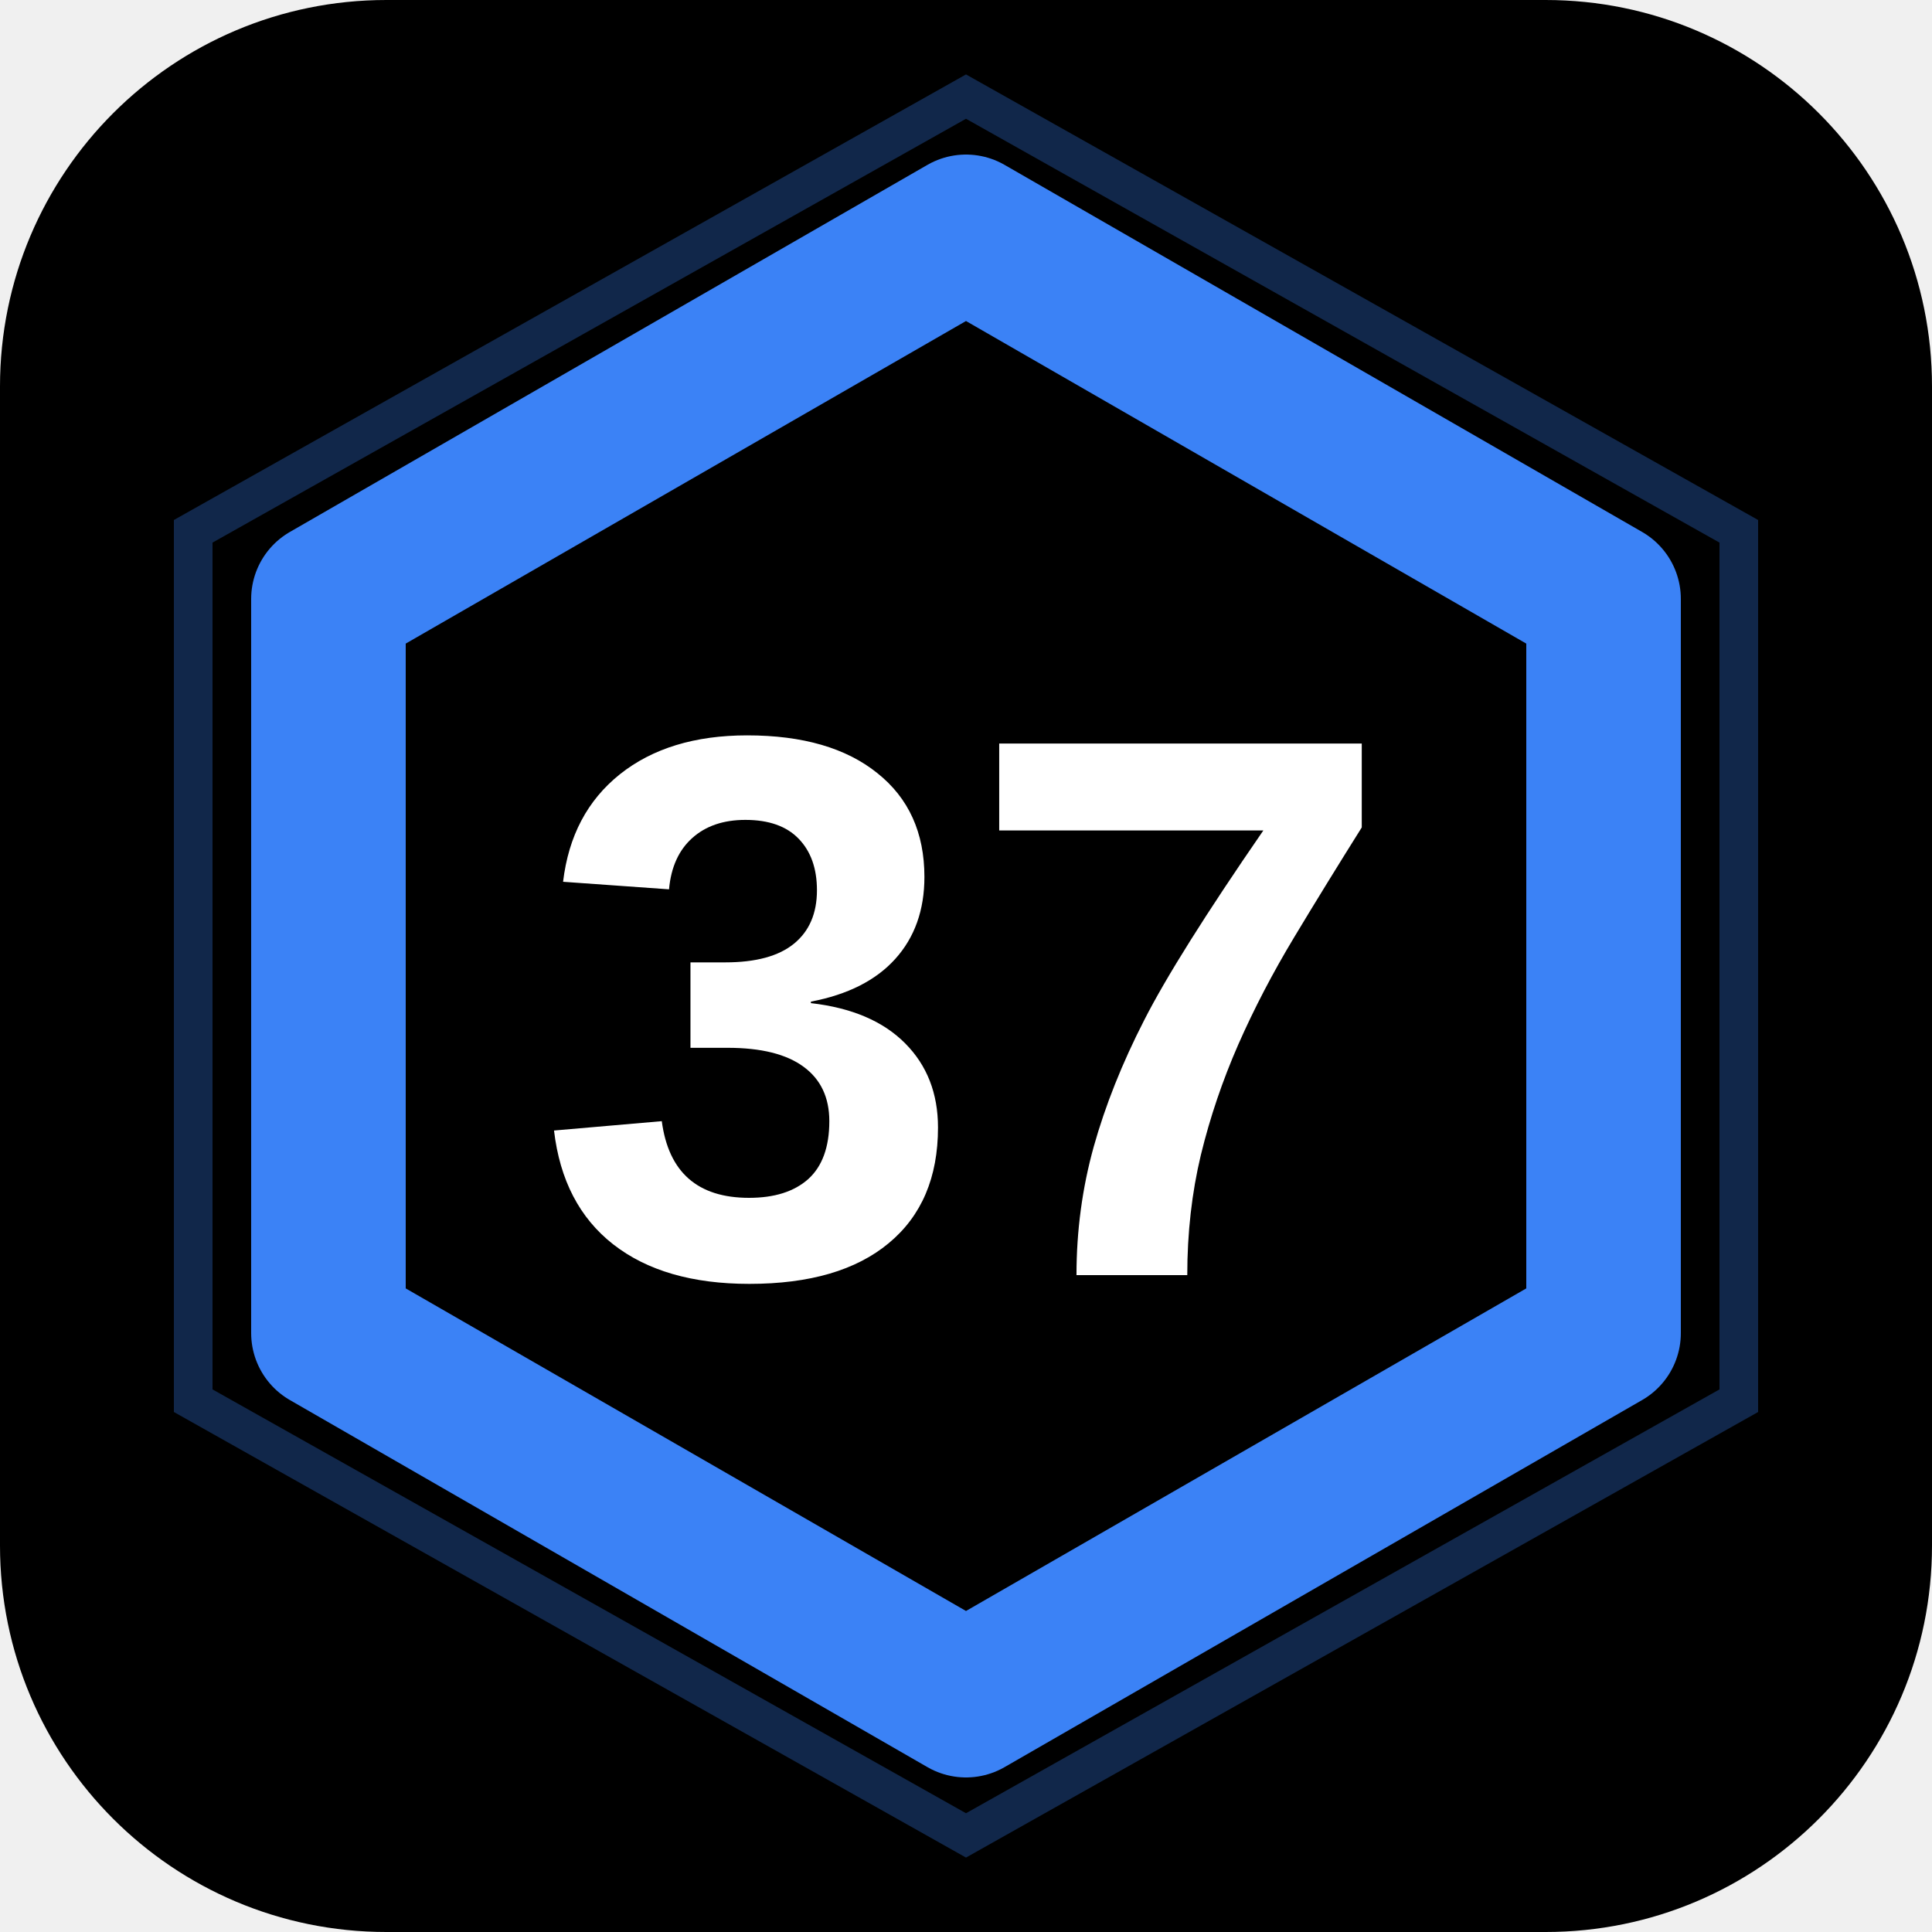
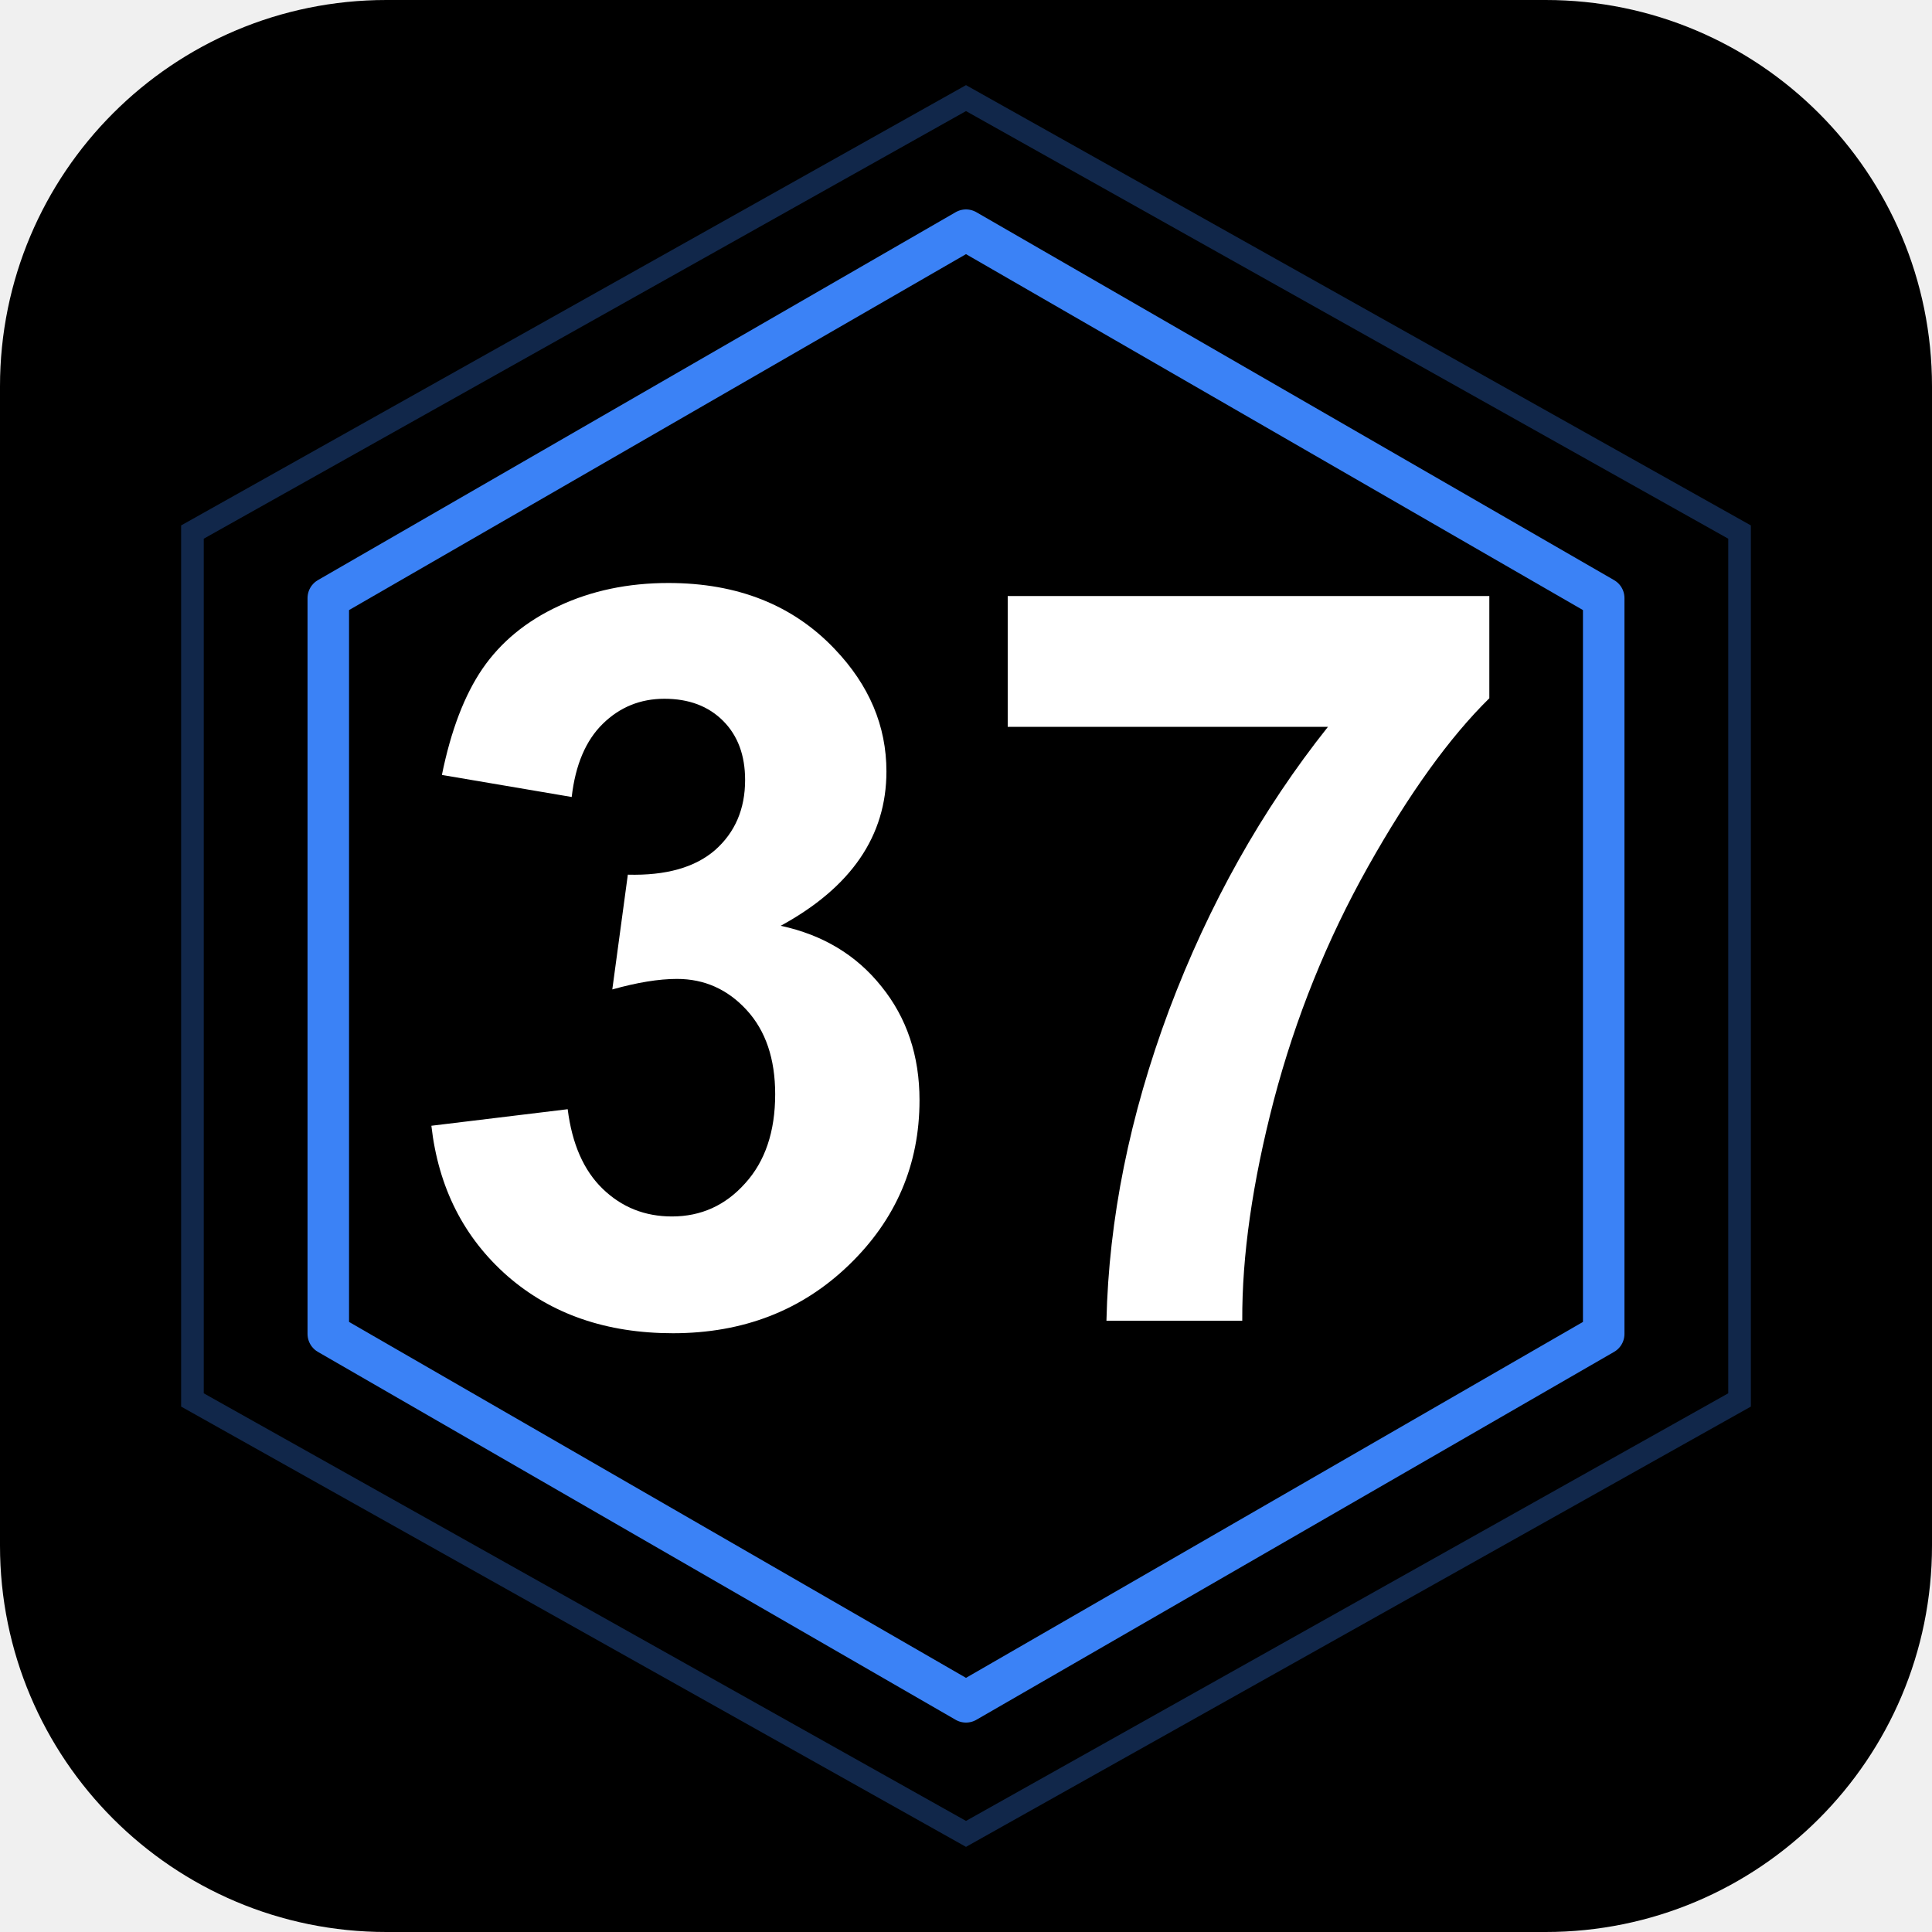
- <svg xmlns="http://www.w3.org/2000/svg" width="32" height="32" viewBox="0 0 100 100" fill="none">
-   <rect width="100" height="100" rx="20" fill="black" />
-   <path d="M50 5 L90 27.5 V72.5 L50 95 L10 72.5 V27.5 Z" stroke="#3b82f6" stroke-opacity="0.3" stroke-width="2" />
-   <path d="M50 12 L83 31 V69 L50 88 L17 69 V31 Z" stroke="#3b82f6" stroke-width="8" stroke-linecap="round" stroke-linejoin="round" />
-   <text x="50" y="66" text-anchor="middle" fill="white" font-family="Arial, sans-serif" font-weight="900" font-size="40">37</text>
+ <svg xmlns="http://www.w3.org/2000/svg" width="512" height="512" viewBox="0 0 512 512" fill="none">
+   <path d="M409.6 0H102.4C45.846 0 0 45.846 0 102.4V409.6C0 466.154 45.846 512 102.4 512H409.6C466.154 512 512 466.154 512 409.6V102.4C512 45.846 466.154 0 409.6 0Z" fill="black" />
+   <path d="M256 26L461 141V371L256 486L51 371V141L256 26Z" stroke="#3B82F6" stroke-opacity="0.3" stroke-width="6" />
+   <path d="M256 61L425 158.5V353.5L256 451L87 353.5V158.5L256 61Z" stroke="#3B82F6" stroke-width="11" stroke-linecap="round" stroke-linejoin="round" />
+   <path d="M114.32 298.336L150.445 293.953C151.596 303.161 154.695 310.201 159.742 315.07C164.789 319.94 170.898 322.375 178.07 322.375C185.773 322.375 192.237 319.453 197.461 313.609C202.773 307.766 205.43 299.885 205.43 289.969C205.43 280.583 202.906 273.146 197.859 267.656C192.812 262.167 186.659 259.422 179.398 259.422C174.617 259.422 168.906 260.352 162.266 262.211L166.383 231.797C176.477 232.062 184.18 229.893 189.492 225.289C194.805 220.596 197.461 214.398 197.461 206.695C197.461 200.143 195.513 194.919 191.617 191.023C187.721 187.128 182.542 185.18 176.078 185.18C169.703 185.18 164.258 187.393 159.742 191.82C155.227 196.247 152.482 202.711 151.508 211.211L117.109 205.367C119.5 193.591 123.086 184.206 127.867 177.211C132.737 170.128 139.466 164.594 148.055 160.609C156.732 156.536 166.427 154.5 177.141 154.5C195.469 154.5 210.167 160.344 221.234 172.031C230.354 181.594 234.914 192.396 234.914 204.438C234.914 221.526 225.573 235.161 206.891 245.344C218.047 247.734 226.945 253.091 233.586 261.414C240.315 269.737 243.68 279.786 243.68 291.562C243.68 308.651 237.438 323.216 224.953 335.258C212.469 347.299 196.93 353.32 178.336 353.32C160.716 353.32 146.107 348.273 134.508 338.18C122.909 327.997 116.18 314.716 114.32 298.336ZM267.055 192.617V157.953H394.688V185.047C384.151 195.406 373.438 210.281 362.547 229.672C351.656 249.062 343.333 269.693 337.578 291.562C331.911 313.344 329.122 332.823 329.211 350H293.219C293.839 323.083 299.372 295.635 309.82 267.656C320.357 239.677 334.391 214.664 351.922 192.617H267.055Z" fill="white" />
</svg>
